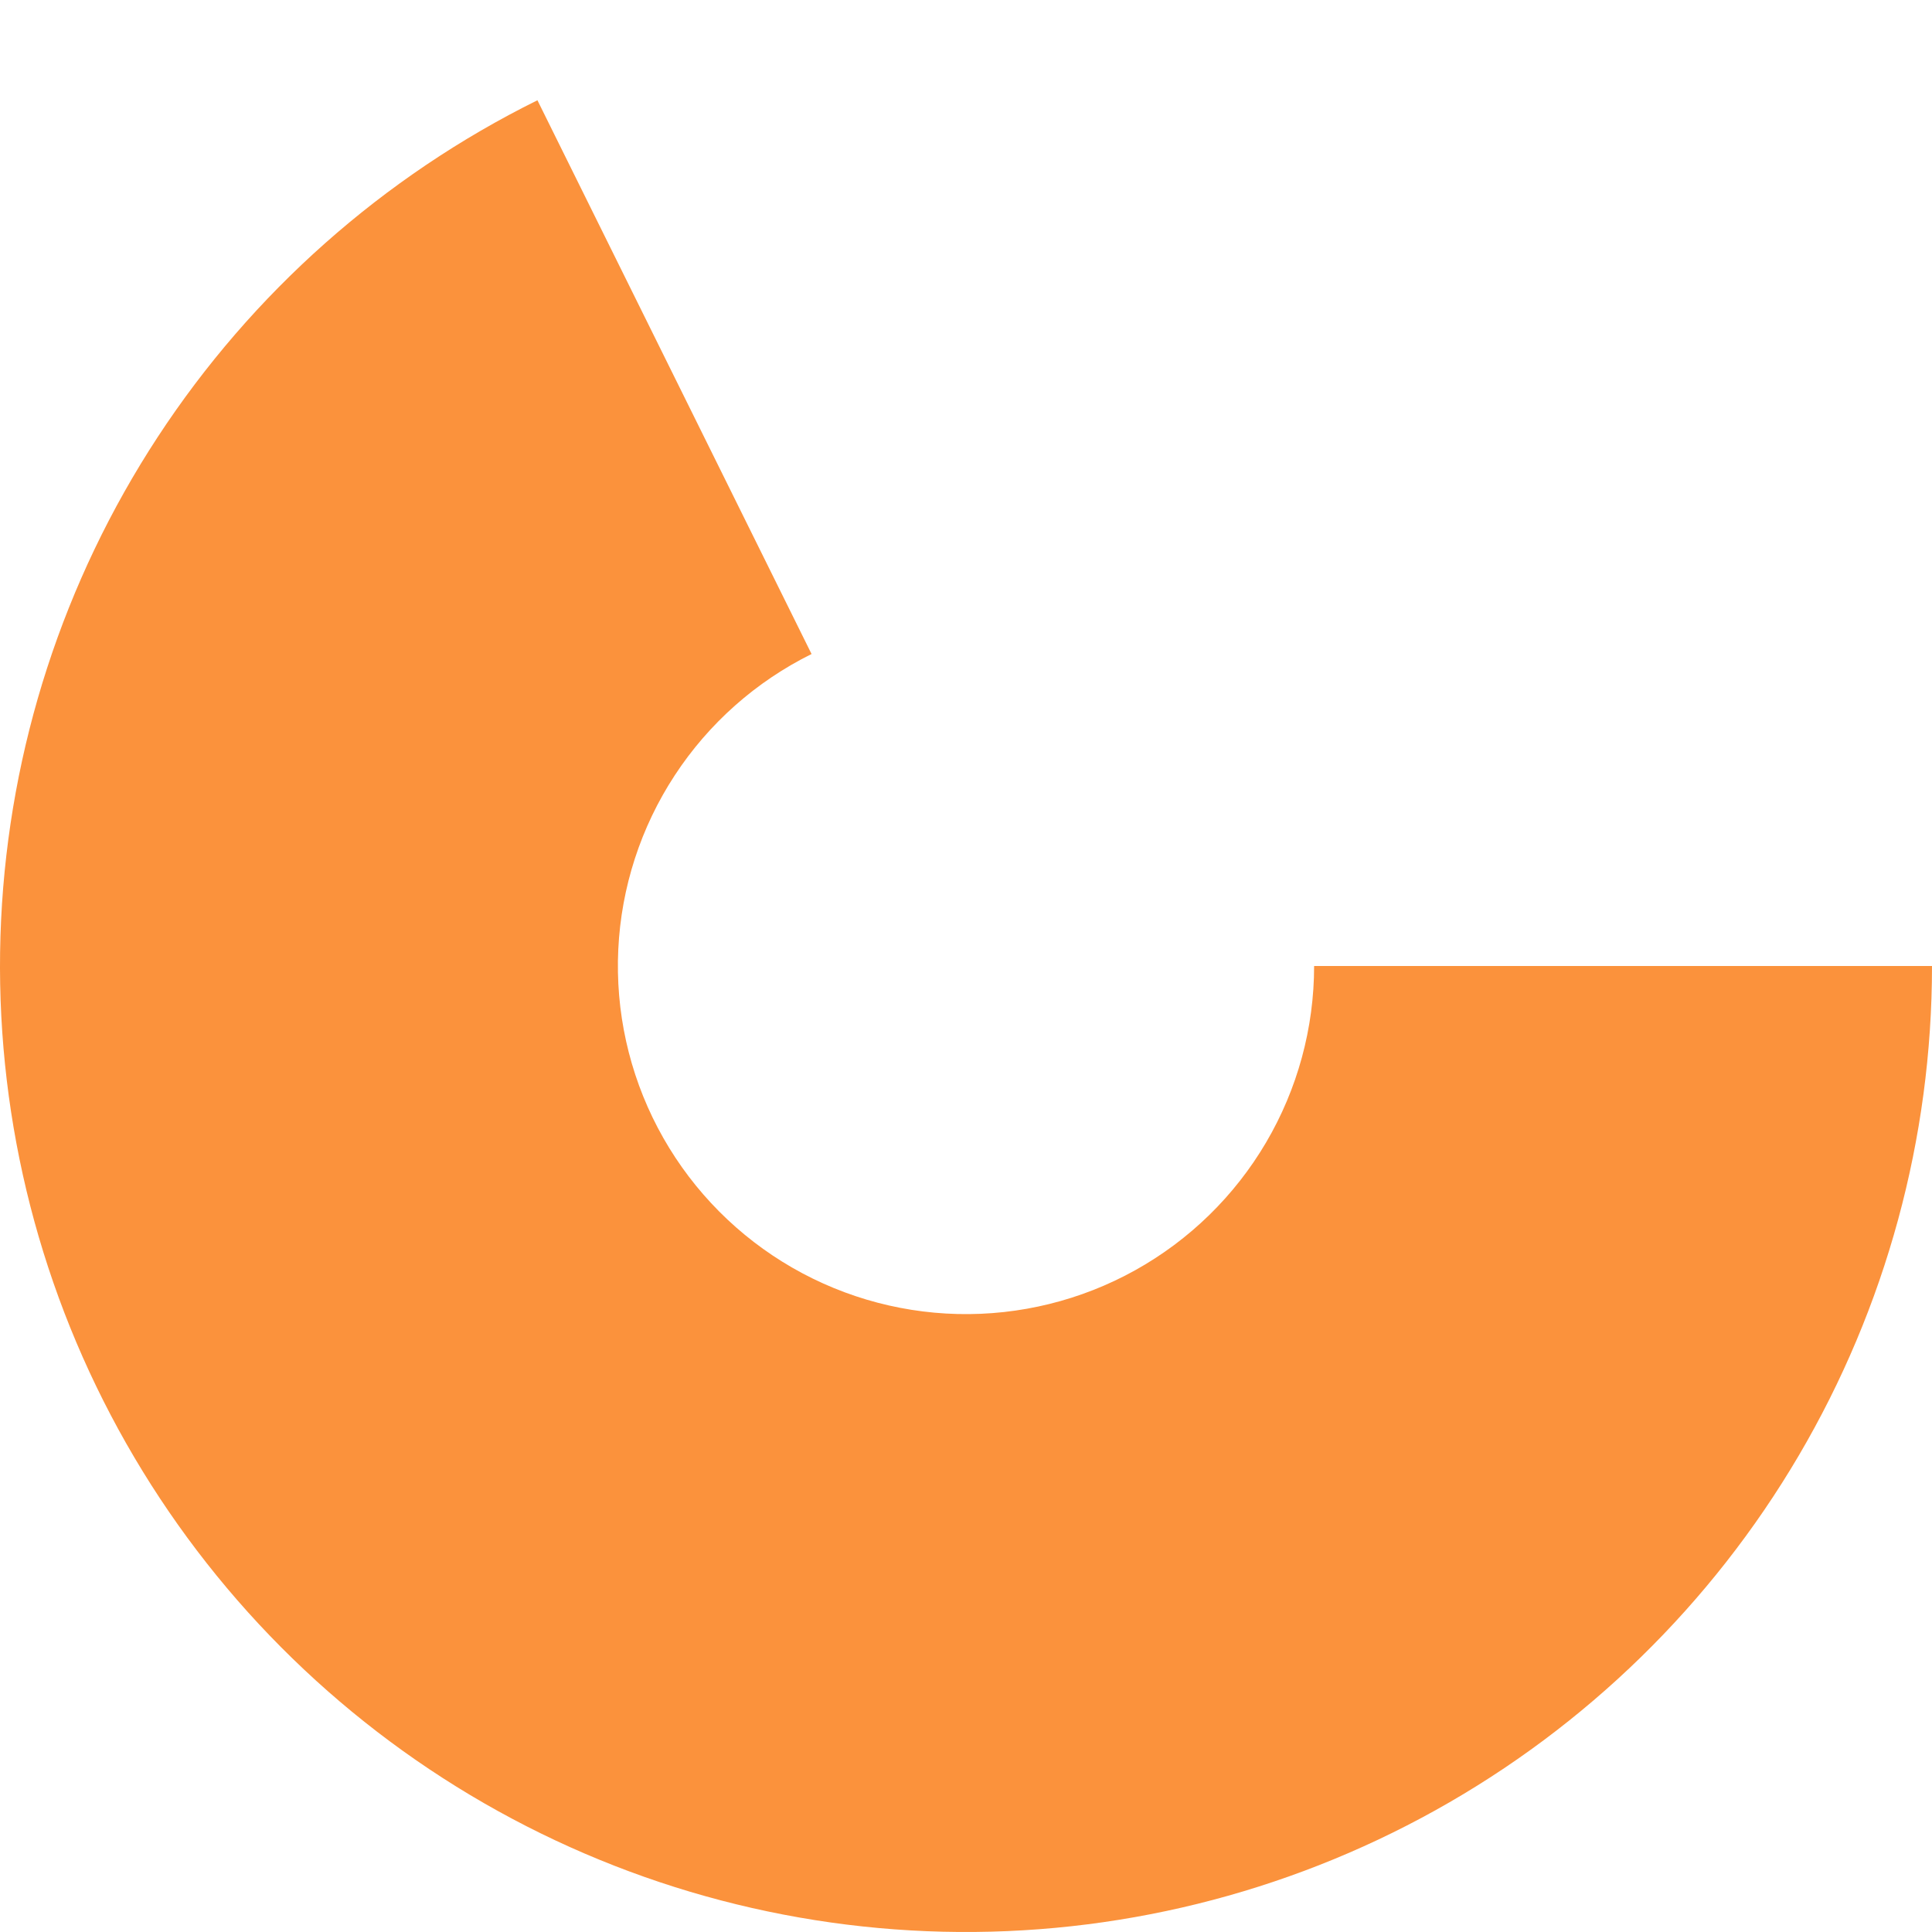
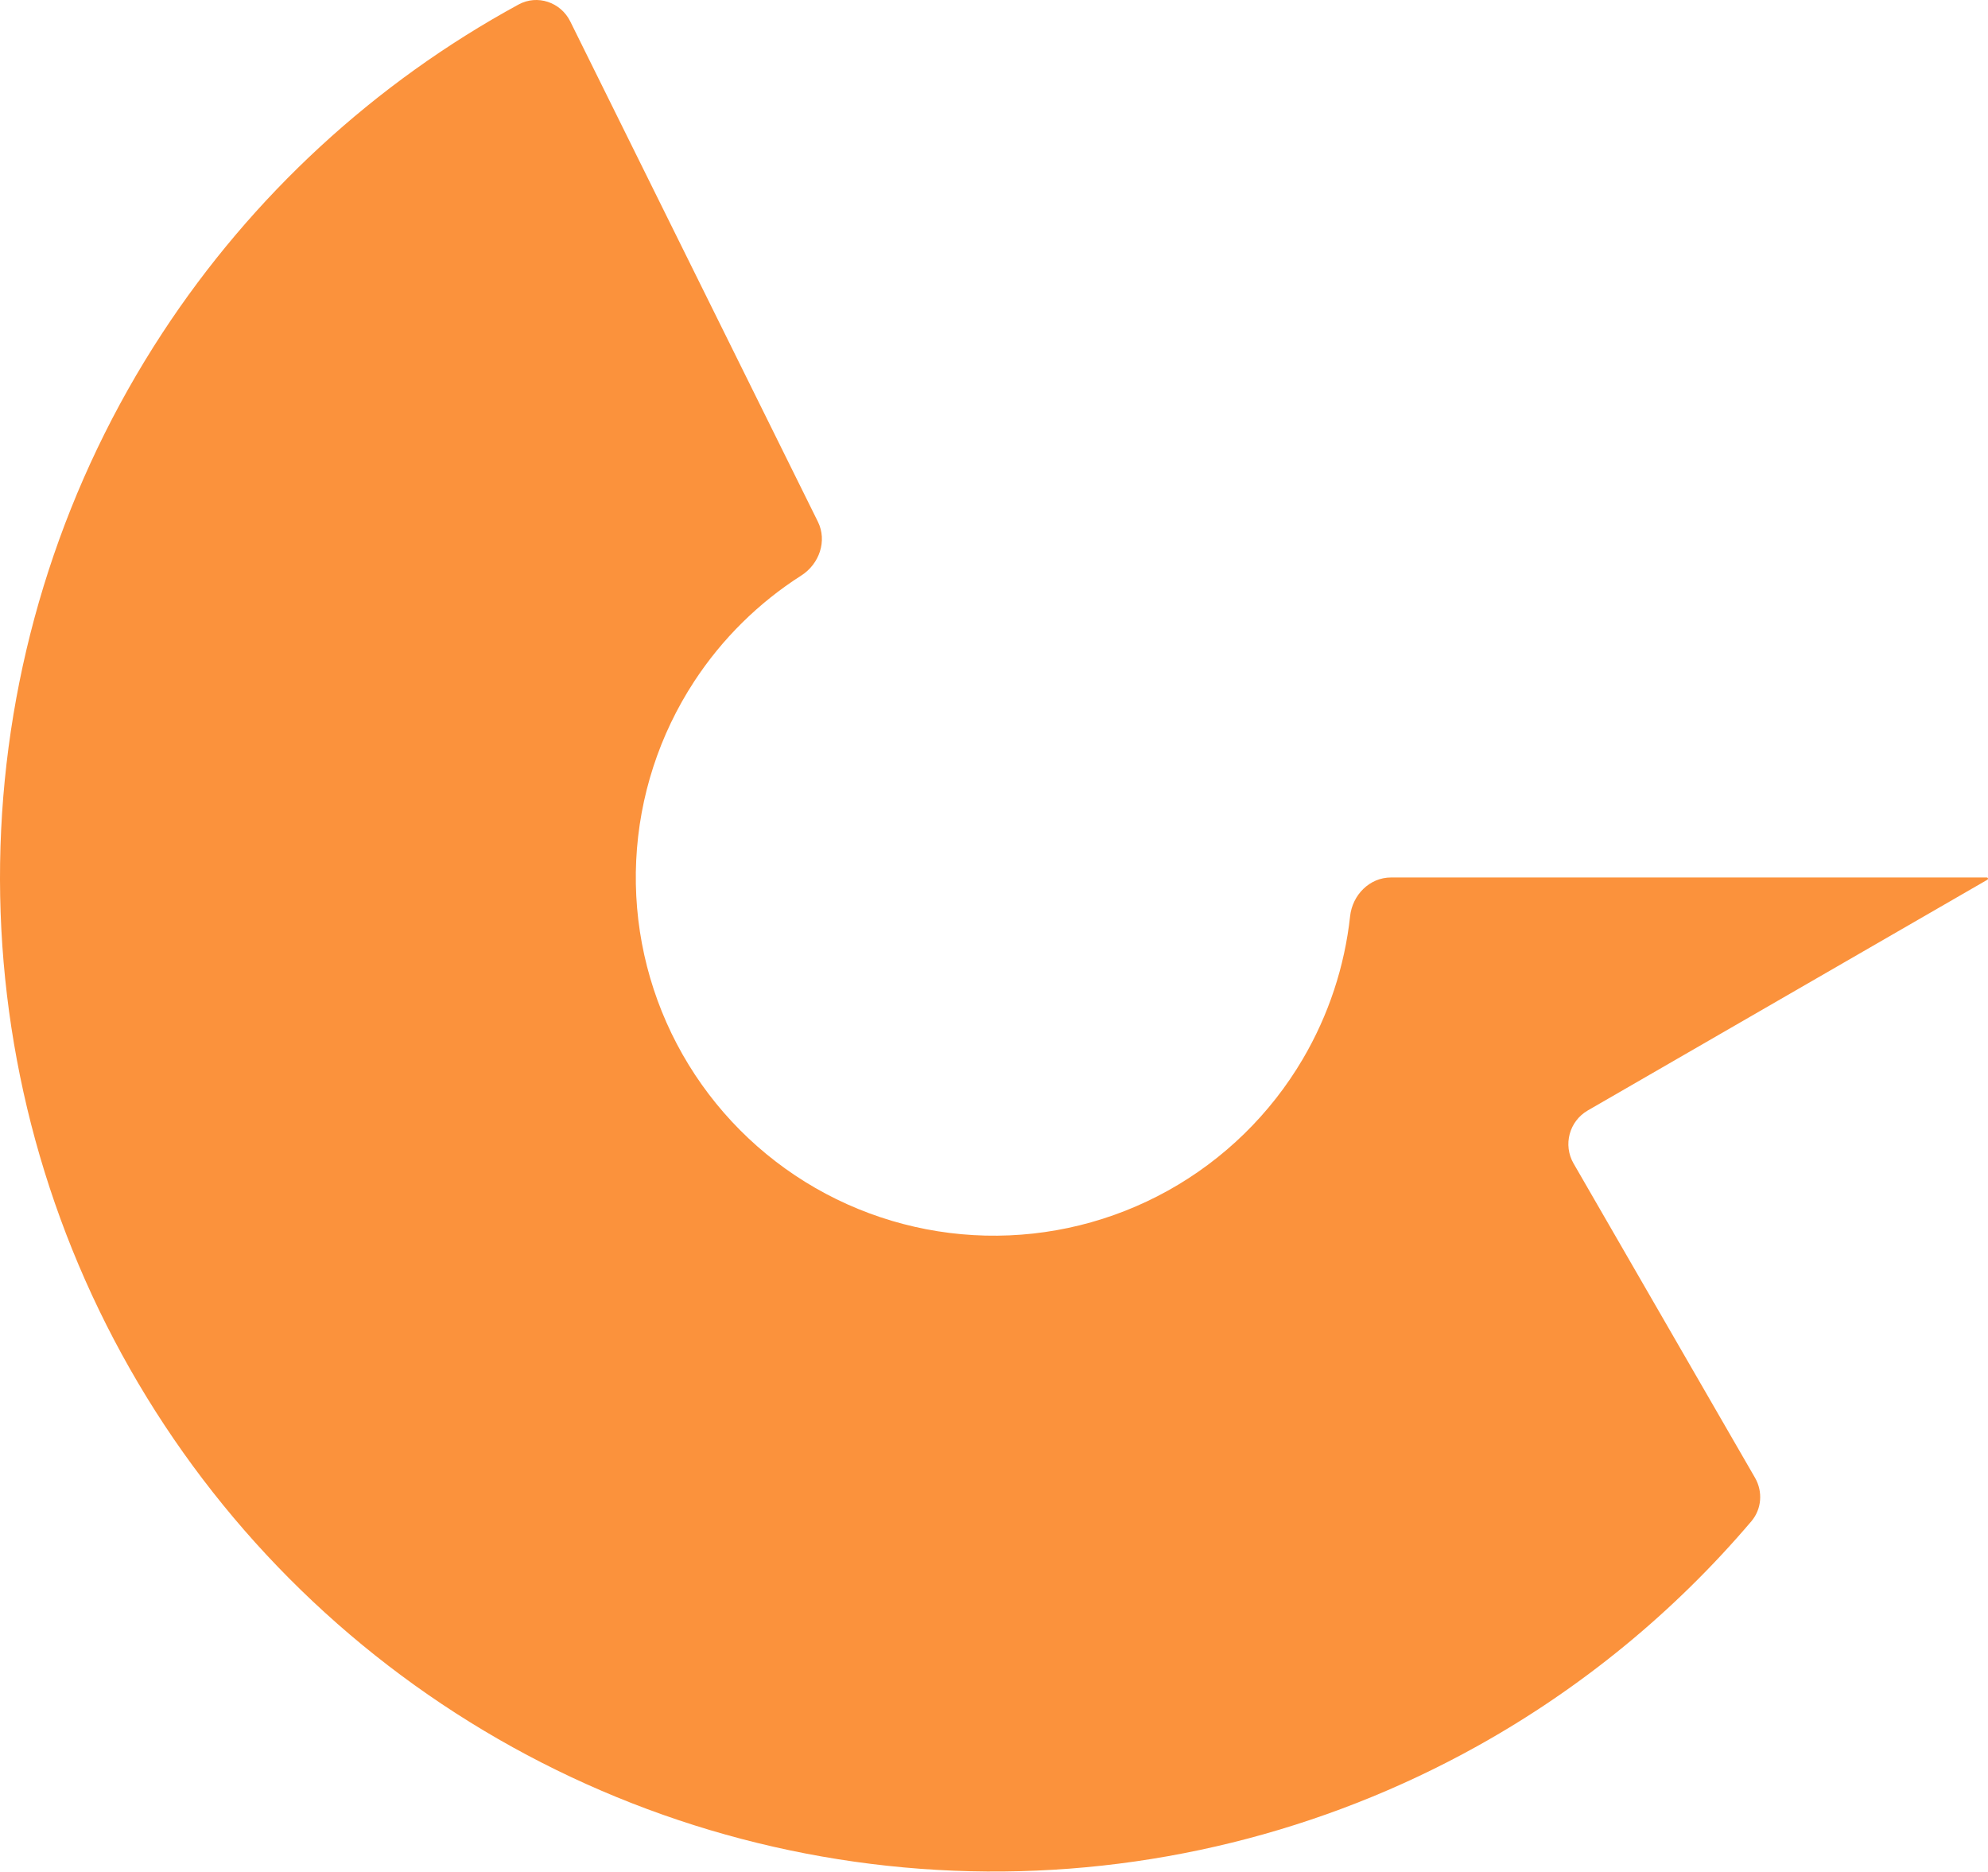
- <svg xmlns="http://www.w3.org/2000/svg" width="256" height="256" viewBox="0 0 256 256" fill="none">
-   <path d="M256 128C256 150.816 249.902 173.217 238.336 192.884C226.771 212.551 210.159 228.769 190.22 239.86C170.281 250.951 147.74 256.51 124.931 255.963C102.122 255.416 79.874 248.783 60.489 236.749C41.105 224.715 25.29 207.719 14.68 187.52C4.071 167.321 -0.947 144.654 0.147 121.864C1.241 99.075 8.406 76.992 20.901 57.902C33.396 38.812 50.766 23.408 71.213 13.286L107.536 86.661C100.167 90.308 93.908 95.859 89.405 102.739C84.902 109.618 82.32 117.576 81.926 125.789C81.532 134.001 83.34 142.17 87.163 149.449C90.987 156.728 96.686 162.853 103.671 167.19C110.657 171.526 118.674 173.917 126.894 174.114C135.114 174.311 143.237 172.307 150.422 168.311C157.607 164.314 163.594 158.469 167.762 151.382C171.929 144.295 174.127 136.222 174.127 128H256Z" fill="#FB923C" />
+ <svg xmlns="http://www.w3.org/2000/svg" width="256" height="241" viewBox="0 0 256 241" fill="none">
+   <path fill-rule="evenodd" clip-rule="evenodd" d="M255.922 113.28C255.97 113.252 256 113.201 256 113.145V113.145C256 113.059 255.93 112.989 255.844 112.989H179.127C176.366 112.989 174.155 115.234 173.856 117.979C173.152 124.453 171.082 130.725 167.762 136.371C163.594 143.458 157.607 149.303 150.422 153.3C143.237 157.296 135.114 159.3 126.894 159.103C118.674 158.906 110.657 156.515 103.671 152.179C96.686 147.842 90.987 141.717 87.163 134.438C83.34 127.159 81.532 118.99 81.926 110.778C82.32 102.565 84.902 94.607 89.405 87.728C92.992 82.247 97.694 77.61 103.184 74.106C105.512 72.621 106.543 69.644 105.318 67.169L73.432 2.756C72.207 0.281 69.202 -0.741 66.777 0.58C48.251 10.67 32.482 25.197 20.901 42.891C8.406 61.981 1.241 84.064 0.147 106.853C-0.947 129.643 4.071 152.31 14.68 172.509C25.29 192.708 41.105 209.704 60.489 221.738C79.874 233.771 102.122 240.405 124.931 240.952C147.74 241.499 170.281 235.94 190.22 224.849C203.681 217.361 215.627 207.536 225.526 195.891C226.863 194.318 227.029 192.073 225.997 190.284L202.634 149.819C201.253 147.428 202.073 144.37 204.464 142.989L255.922 113.28Z" fill="#FB923C" />
</svg>
